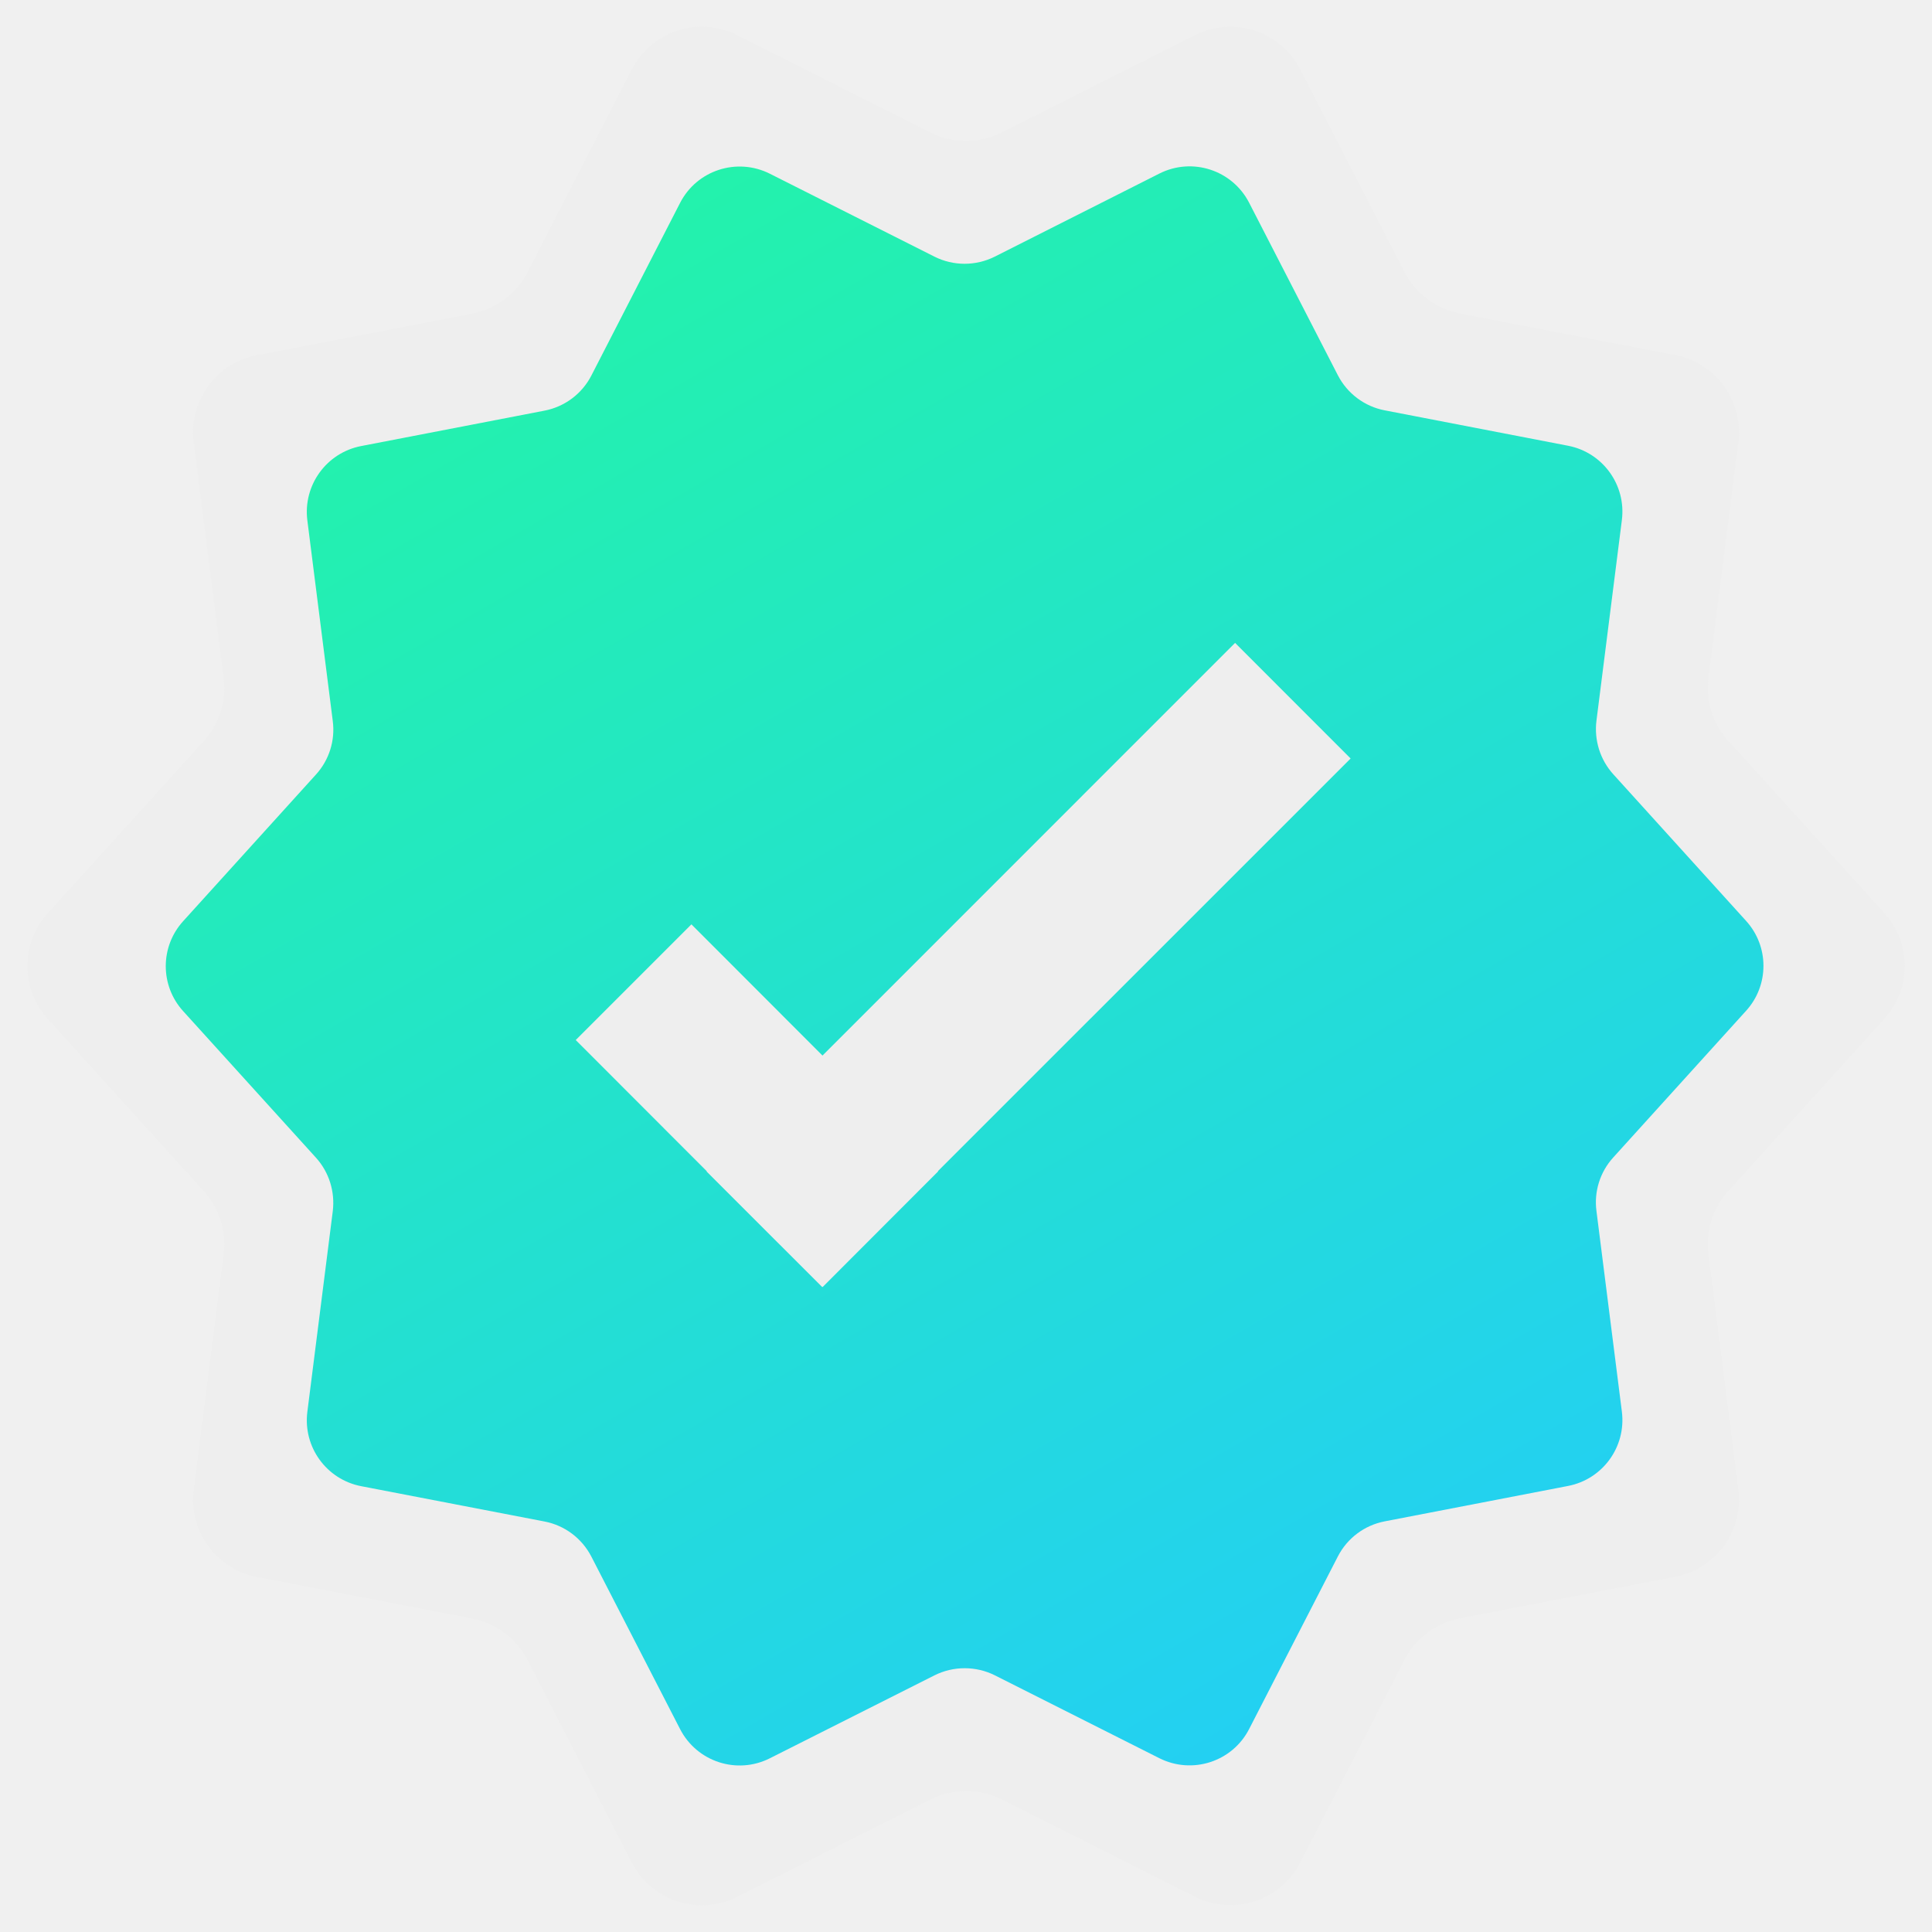
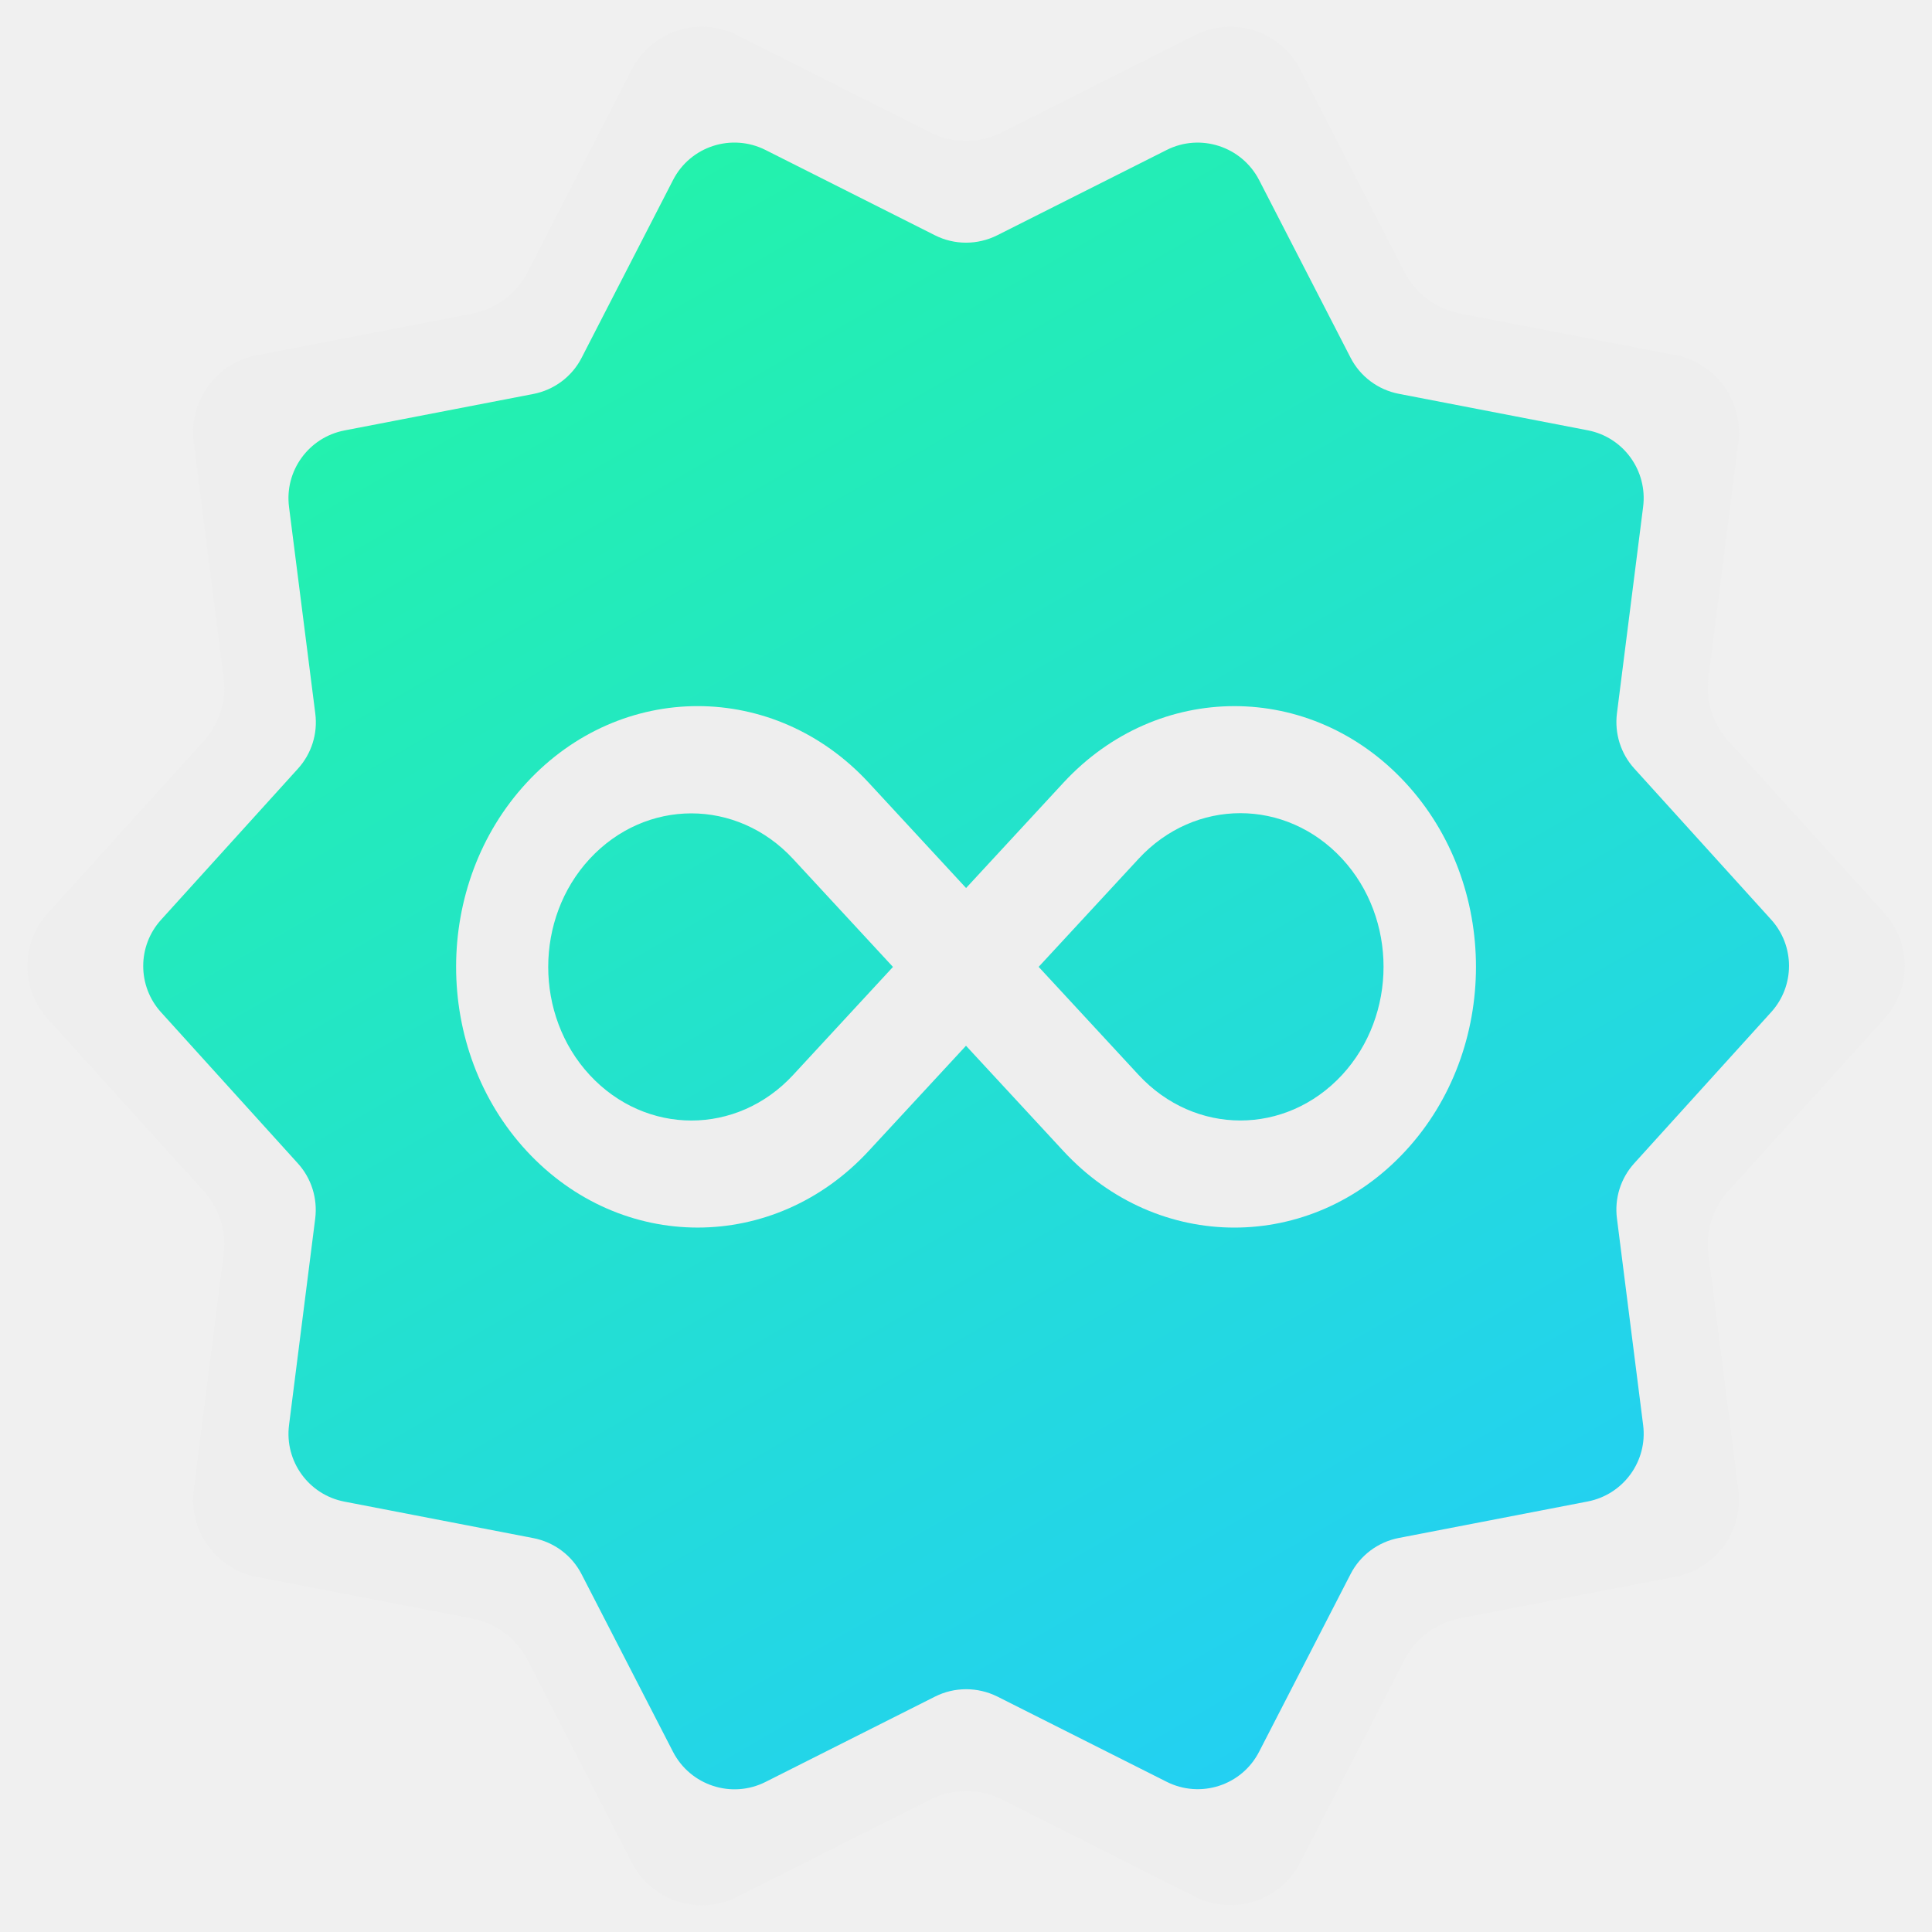
<svg xmlns="http://www.w3.org/2000/svg" version="1.1" id="Layer_1" x="0px" y="0px" viewBox="0 0 2500 2500" style="enable-background:new 0 0 2500 2500;" xml:space="preserve">
  <style type="text/css">
	.st0{fill-rule:evenodd;clip-rule:evenodd;fill:#EEEEEE;}
- 	.st1{fill-rule:evenodd;clip-rule:evenodd;fill:#FFFFFF;}
- 	.st2{fill-rule:evenodd;clip-rule:evenodd;fill:url(#SVGID_1_);}
+ 	.st1{fill-rule:evenodd;clip-rule:evenodd;fill:url(#SVGID_1_);}
</style>
  <g>
    <path class="st0" d="M1204.2,2328.5l-250.2,126c-50,25.2-110.9,5.3-136.5-44.4l-134.9-262.2c-14.3-27.8-40.6-47.5-71.3-53.4   l-278.8-53.8c-52.8-10.2-88.5-59.6-81.8-112.9l38.7-305.1c3.7-29.5-5.6-59.2-25.6-81.2l-202-223c-35.2-38.8-35.2-98,0-136.8   l202-223c20-22,29.3-51.7,25.6-81.2l-38.7-305.1c-6.8-53.3,29-102.7,81.8-112.9l278.8-53.8c30.7-5.9,57-25.6,71.3-53.4L817.5,89.9   C843.1,40.1,904,20.3,954,45.5l250.2,126c28.8,14.5,62.8,14.5,91.7,0l250.2-126c50-25.2,110.9-5.3,136.5,44.4l134.9,262.2   c14.3,27.8,40.6,47.5,71.3,53.4l278.8,53.8c52.8,10.2,88.5,59.6,81.8,112.9l-38.7,305.1c-3.7,29.5,5.6,59.2,25.6,81.2l202,223   c35.2,38.8,35.2,98,0,136.8l-202,223c-20,22-29.3,51.7-25.6,81.2l38.7,305.1c6.8,53.3-29,102.7-81.8,112.9l-278.8,53.8   c-30.7,5.9-57,25.6-71.3,53.4l-134.9,262.2c-25.6,49.8-86.5,69.6-136.5,44.4l-250.2-126C1267,2314,1233,2314,1204.2,2328.5z" />
-     <path class="st1" d="M1034.3,1389.2L835,1189.8l-175.8,175.8L858.5,1565l-0.3,0.3L1034,1741l0.3-0.3l0.3,0.3l175.8-175.8l-0.3-0.3   l627.4-627.5l-175.8-175.8L1034.3,1389.2z" />
  </g>
  <g>
-     <linearGradient id="SVGID_1_" gradientUnits="userSpaceOnUse" x1="721.758" y1="4411.925" x2="1774.677" y2="2588.216" gradientTransform="matrix(1 0 0 -1 0 4750)">
+     <linearGradient id="SVGID_1_" gradientUnits="userSpaceOnUse" x1="707.791" y1="-1939.222" x2="1792.233" y2="-60.912" gradientTransform="matrix(1 0 0 1 0 2250)">
      <stop offset="0" style="stop-color:#23F2AC" />
      <stop offset="1" style="stop-color:#23D0F2" />
    </linearGradient>
-     <path class="st2" d="M1209.2,2167.9l-213,107.3c-42.6,21.5-94.4,4.6-116.2-37.8l-114.8-223.2c-12.2-23.6-34.5-40.4-60.7-45.4   l-237.2-45.7c-44.9-8.7-75.3-50.7-69.6-96.1l32.9-259.7c3.1-25.1-4.7-50.4-21.7-69.2L237,1308.4c-30-33-30-83.4,0-116.4   l171.9-189.8c17-18.7,25-44,21.7-69.2l-32.9-259.7c-5.7-45.4,24.7-87.4,69.6-96.1l237.2-45.8c26.1-5,48.5-21.7,60.7-45.4   l114.8-223.4c21.7-42.4,73.6-59.2,116.2-37.8l213,107.3c24.5,12.3,53.4,12.3,78,0l213-107.5c42.6-21.5,94.4-4.6,116.2,37.8   l114.8,223.2c12.2,23.6,34.5,40.4,60.7,45.4l237.2,45.8c44.9,8.7,75.3,50.7,69.6,96.1l-32.9,259.7c-3.1,25.1,4.7,50.4,21.7,69.2   l171.9,189.8c30,33,30,83.4,0,116.4l-171.9,189.8c-17,18.7-25,44-21.7,69.2l32.9,259.7c5.7,45.4-24.7,87.4-69.6,96.1l-237.2,45.8   c-26.1,5-48.5,21.7-60.7,45.4l-114.8,223.3c-21.7,42.4-73.6,59.2-116.2,37.8l-213-107.3C1262.7,2155.6,1233.7,2155.6,1209.2,2167.9   z" />
-     <path class="st0" d="M1064.3,1365.9l-169.6-169.8L745,1345.8l169.6,169.8l-0.3,0.3l149.6,149.5l0.3-0.3l0.3,0.3l149.5-149.7   l-0.3-0.3l534-533.9l-149.5-149.6L1064.3,1365.9z" />
+     <path class="st1" d="M1209.9,2195.4l-219.3,110.4c-43.8,22.1-97.2,4.6-119.7-38.9l-118.3-229.8c-12.5-24.4-35.6-41.6-62.5-46.8   l-244.4-47.2c-46.3-8.9-77.6-52.2-71.7-99l33.9-267.4c3.2-25.9-4.9-51.9-22.4-71.2L208.5,1310c-30.9-34-30.9-85.9,0-119.9   l177.1-195.5c17.5-19.3,25.7-45.3,22.4-71.2L374,656c-6-46.7,25.4-90,71.7-99l244.4-47.2c26.9-5.2,50-22.4,62.5-46.8l118.3-230   c22.4-43.7,75.8-61,119.7-38.9l219.3,110.4c25.2,12.7,55,12.7,80.4,0l219.3-110.4c43.8-22.1,97.2-4.6,119.7,38.9l118.3,229.8   c12.5,24.4,35.6,41.6,62.5,46.8l244.4,47.2c46.3,8.9,77.6,52.2,71.7,99l-33.9,267.4c-3.2,25.9,4.9,51.9,22.4,71.2l177.1,195.5   c30.9,34,30.9,85.9,0,119.9l-177.1,195.5c-17.5,19.3-25.7,45.3-22.4,71.2l33.9,267.4c6,46.7-25.4,90-71.7,99l-244.4,47.2   c-26.9,5.2-50,22.4-62.5,46.8l-118.3,229.8c-22.4,43.7-75.8,61-119.7,38.9l-219.3-110.4C1264.9,2182.7,1235.1,2182.7,1209.9,2195.4   z" />
  </g>
+   <path class="st0" d="M1818.6,1012.8c-122.2-132.1-320.3-132.1-442.5,0l-126,136.3l-126-136.3c-61.1-66.1-141.2-99.1-221.3-99.1  c-80.1,0-160.2,33-221.3,99.1c-60.9,65.8-91.3,152.1-91.3,238.3s30.4,172.5,91.3,238.3c122.2,132.1,320.3,132.1,442.5,0l126-136.2  l126,136.2c61.1,66.1,141.2,99.1,221.3,99.1c80.1,0,160.2-33,221.3-99.1c60.9-65.8,91.3-152.1,91.3-238.3  S1879.5,1078.6,1818.6,1012.8z M1026.3,1391c-72.7,78.6-190.5,78.6-263.3,0c-35.7-38.6-53.6-89.2-53.6-139.8s17.9-101.2,53.6-139.8  c36.4-39.3,84-58.9,131.6-58.9c47.6,0,95.3,19.7,131.6,58.9l129.3,139.8L1026.3,1391z M1736.6,1391c-36.4,39.3-84,58.9-131.6,58.9  c-47.6,0-95.3-19.7-131.6-58.9L1344,1251.1l0.3-0.3l129.1-139.6c72.7-78.6,190.5-78.6,263.3,0c35.7,38.6,53.6,89.2,53.6,139.8  S1772.3,1352.4,1736.6,1391z" />
</svg>
